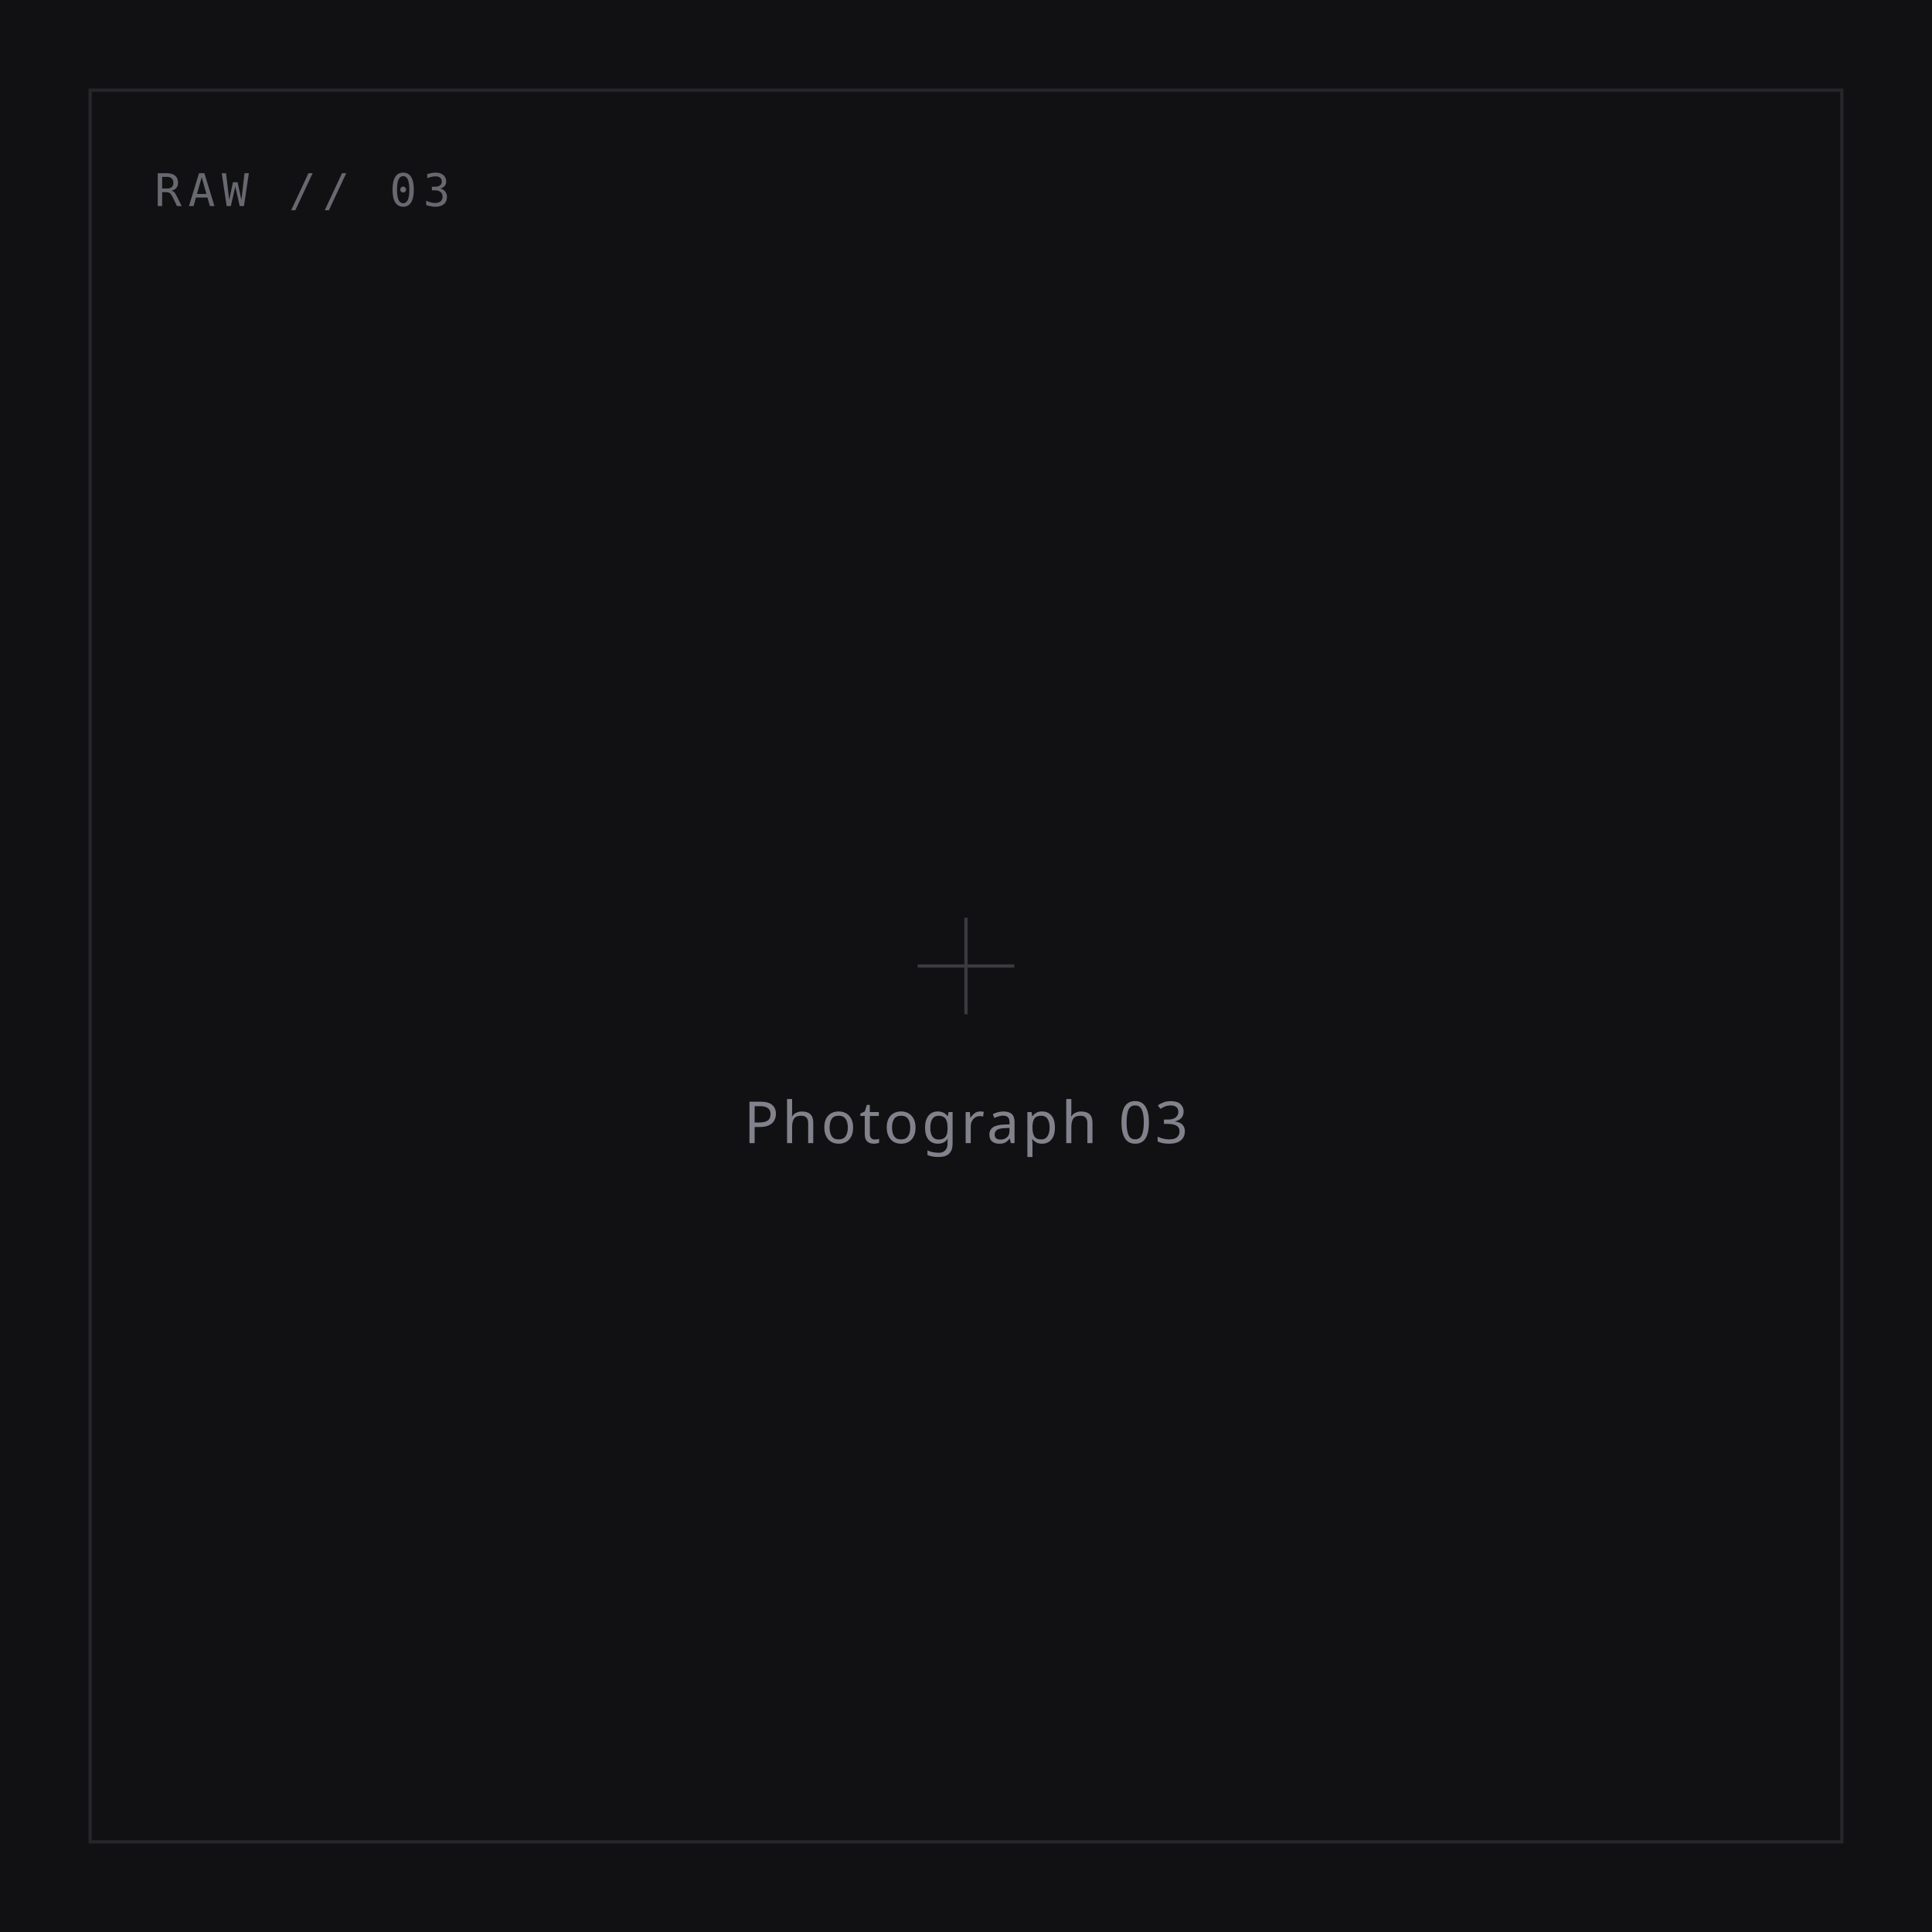
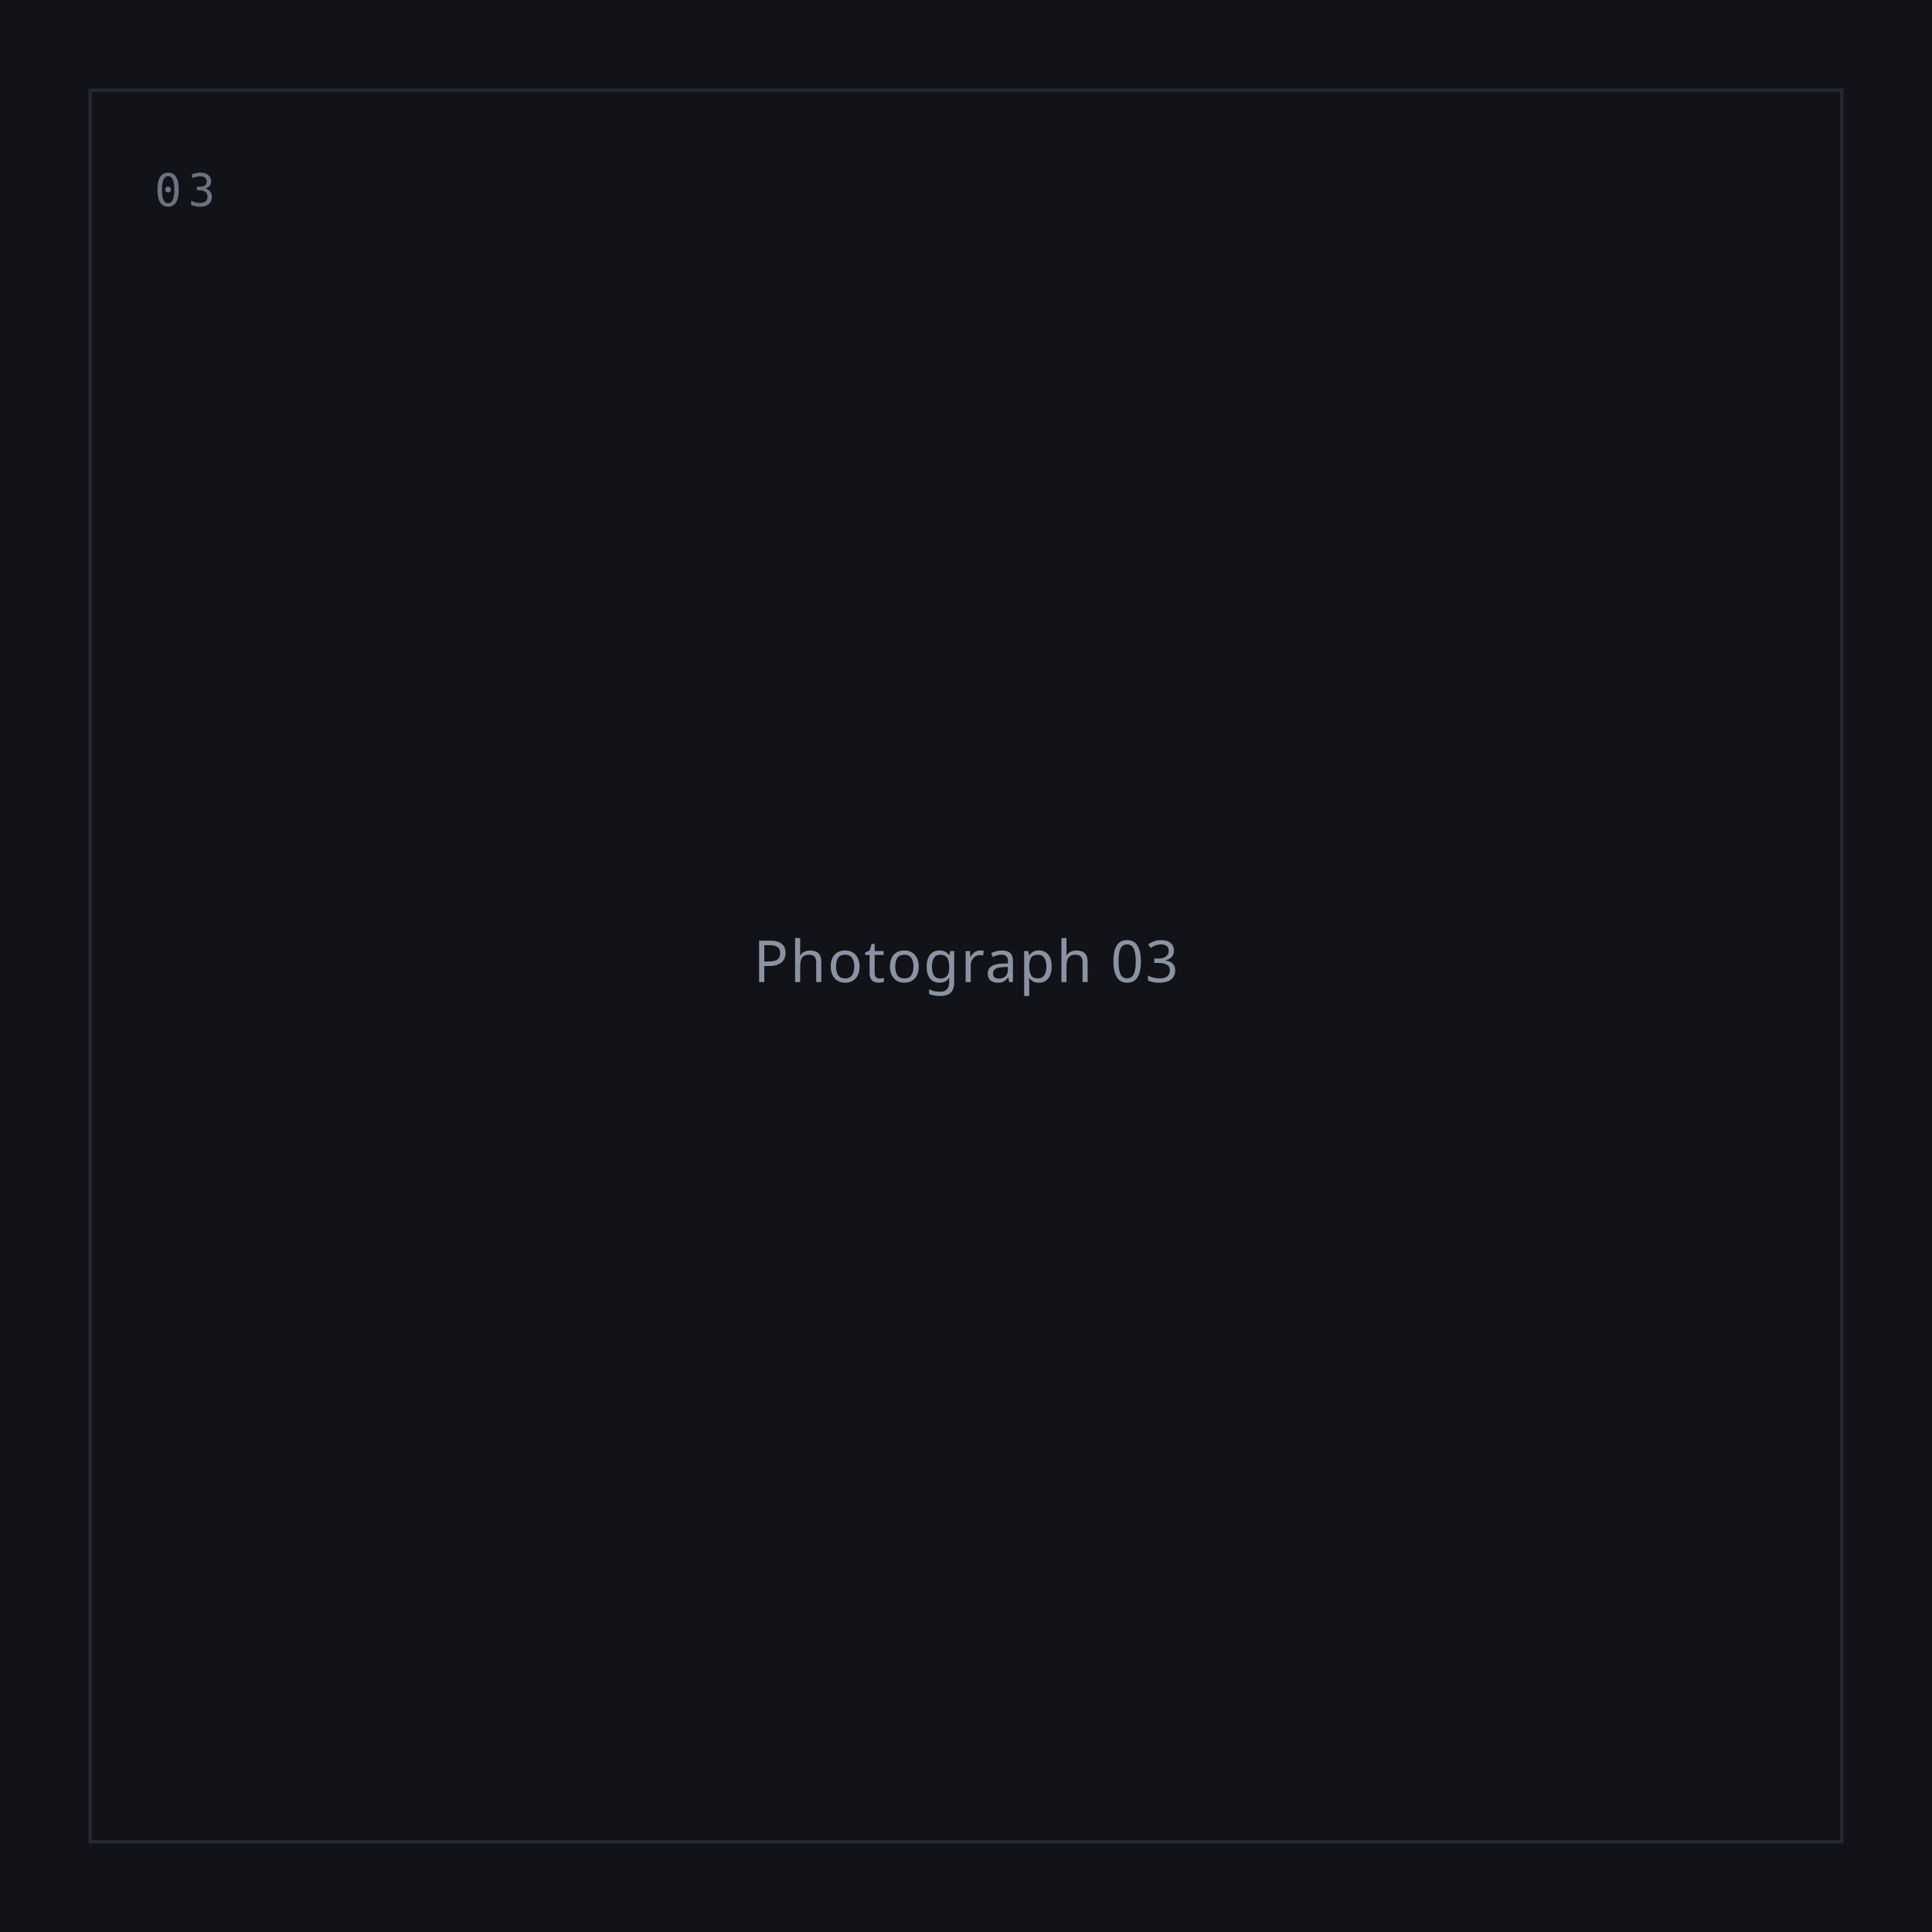
- <svg xmlns="http://www.w3.org/2000/svg" viewBox="0 0 600 600" width="100%" height="100%">
-   <rect width="600" height="600" fill="#111113" />
-   <rect x="28" y="28" width="544" height="544" fill="none" stroke="#27272b" stroke-width="1" />
-   <line x1="285" y1="300" x2="315" y2="300" stroke="#3a3a40" stroke-width="1" />
-   <line x1="300" y1="285" x2="300" y2="315" stroke="#3a3a40" stroke-width="1" />
-   <text x="48" y="64" fill="#686870" font-family="monospace" font-size="14" letter-spacing="2">RAW // 03</text>
-   <text x="300" y="355" fill="#82828c" font-family="sans-serif" font-size="18" text-anchor="middle" letter-spacing="1">Photograph 03</text>
+ <svg xmlns="http://www.w3.org/2000/svg" viewBox="0 0 600 600" width="600" height="600">
+   <rect width="600" height="600" fill="#111318" />
+   <rect x="28" y="28" width="544" height="544" fill="none" stroke="#262934" stroke-width="1" />
+   <text x="48" y="64" fill="#6b7280" font-family="monospace" font-size="14" letter-spacing="2">03</text>
+   <text x="300" y="305" fill="#8b92a2" font-family="sans-serif" font-size="18" text-anchor="middle" letter-spacing="0.5">Photograph 03</text>
</svg>
